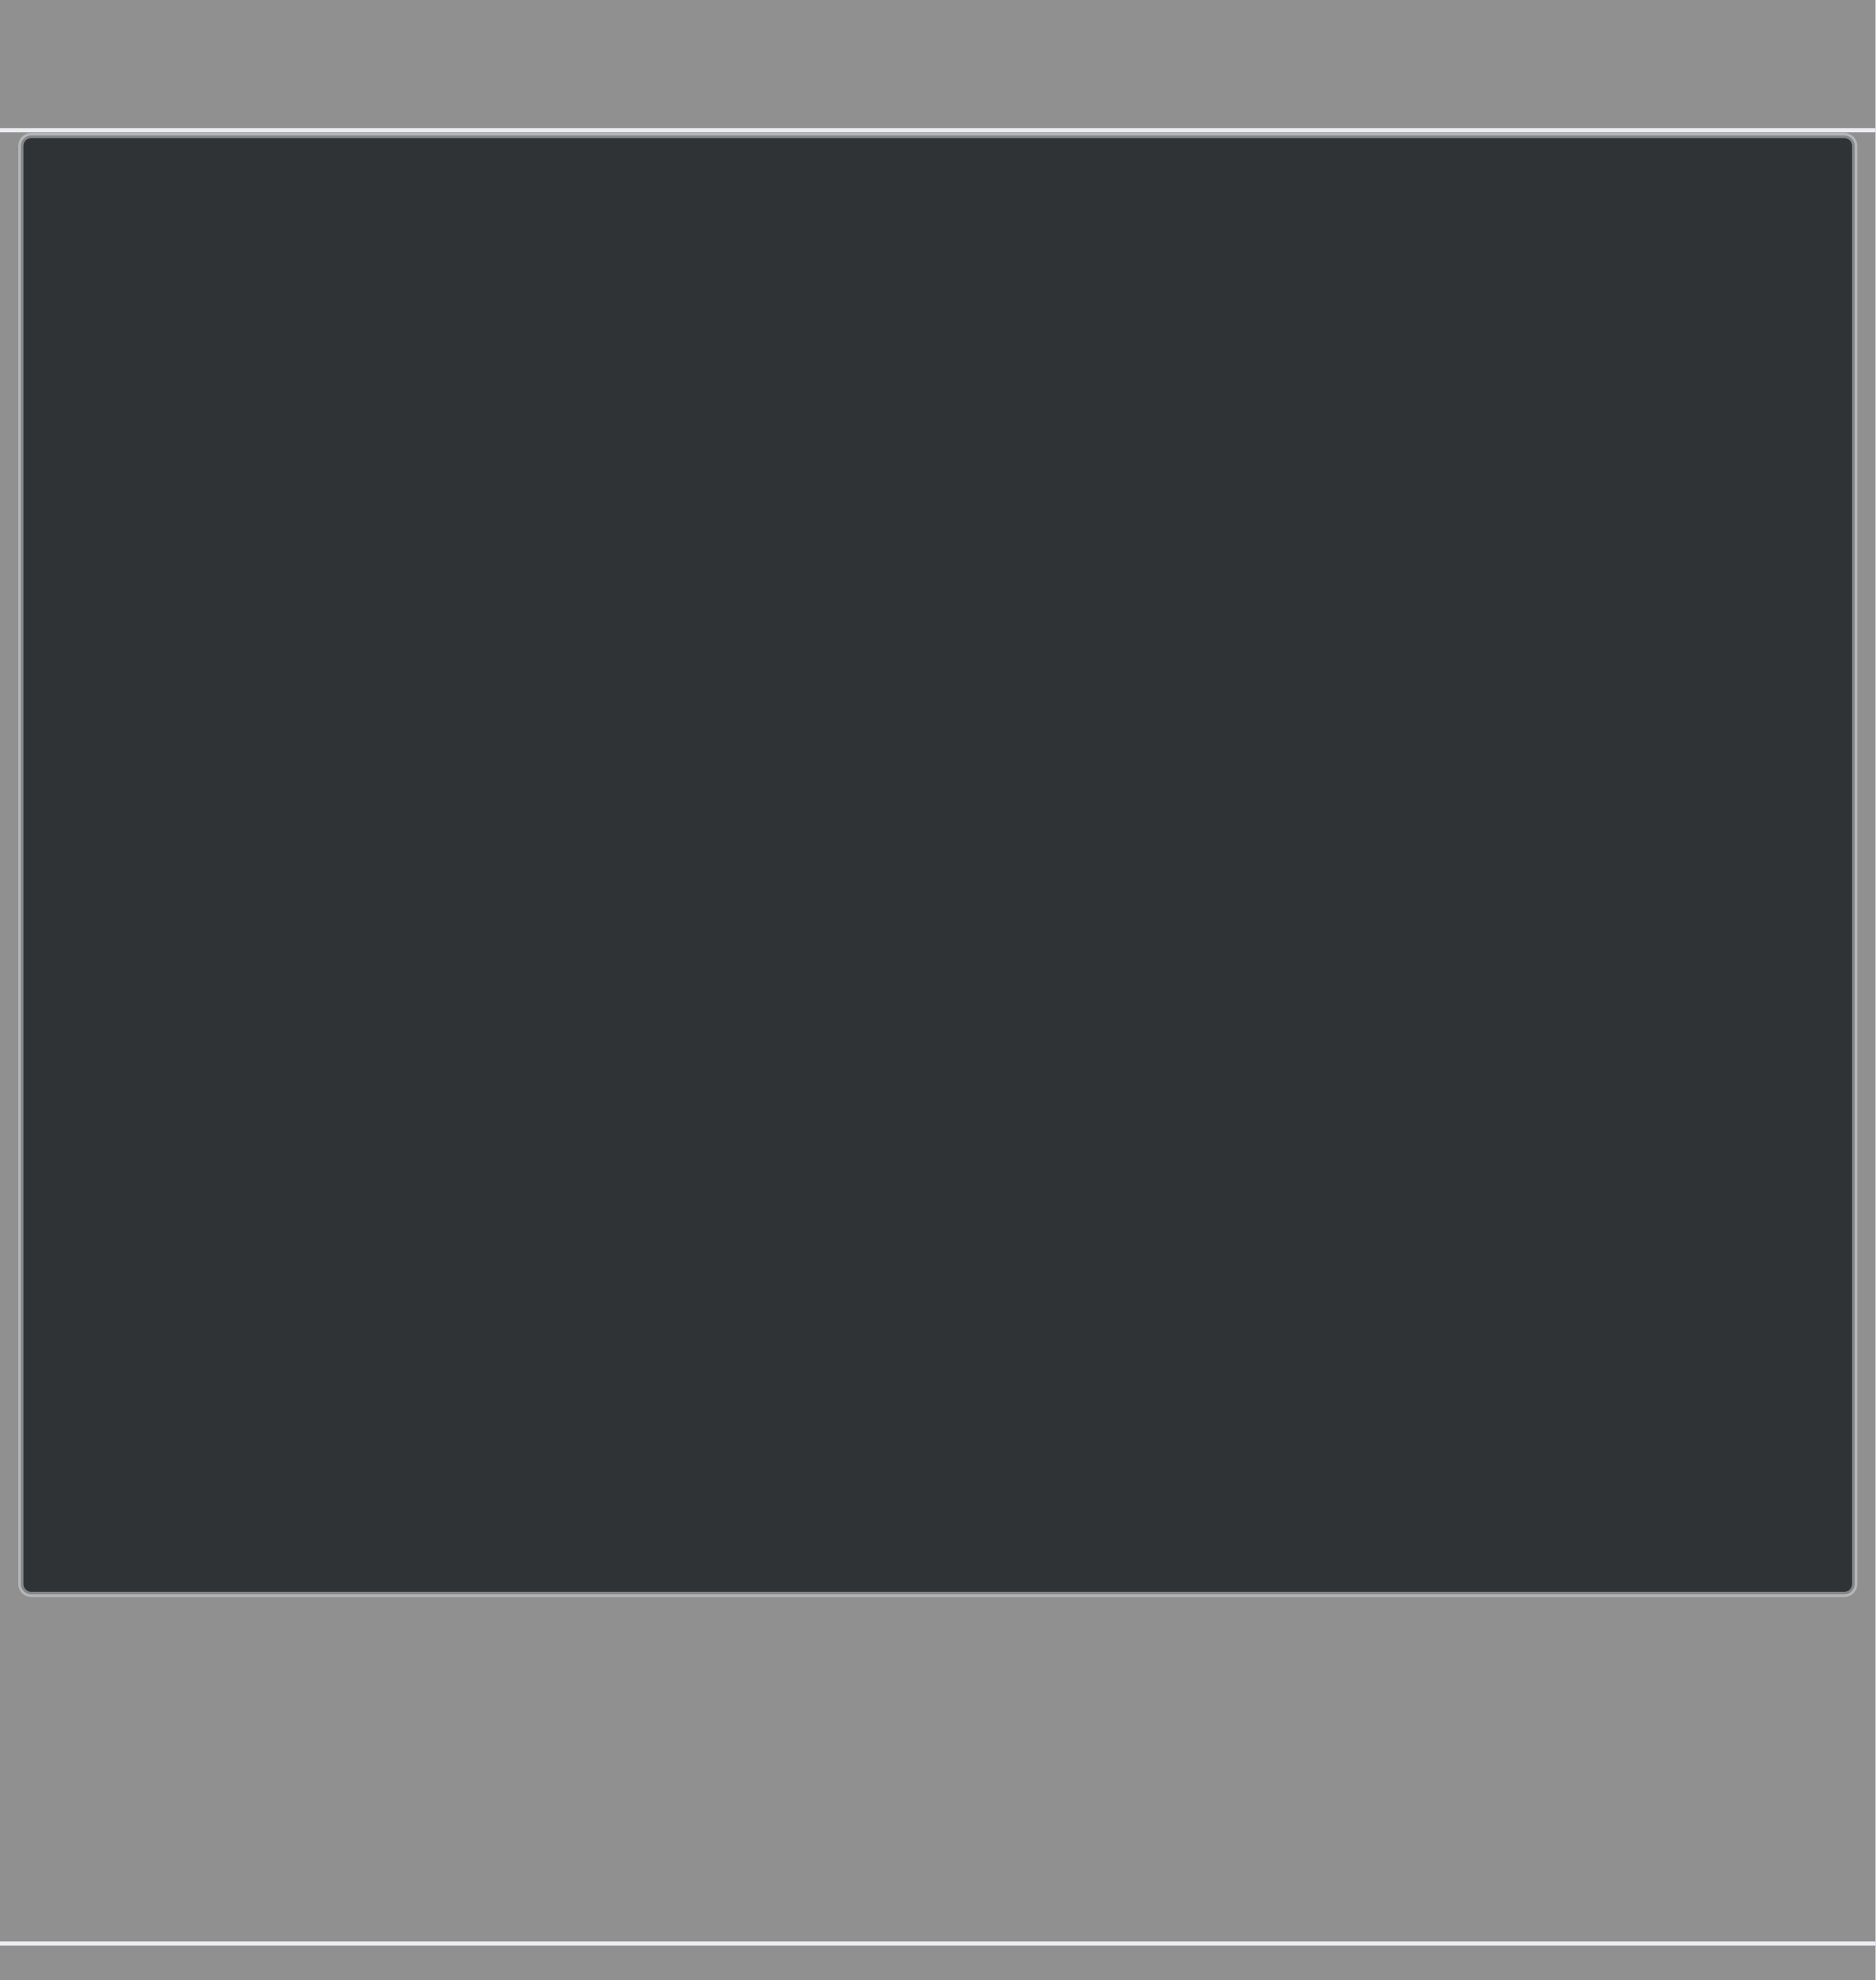
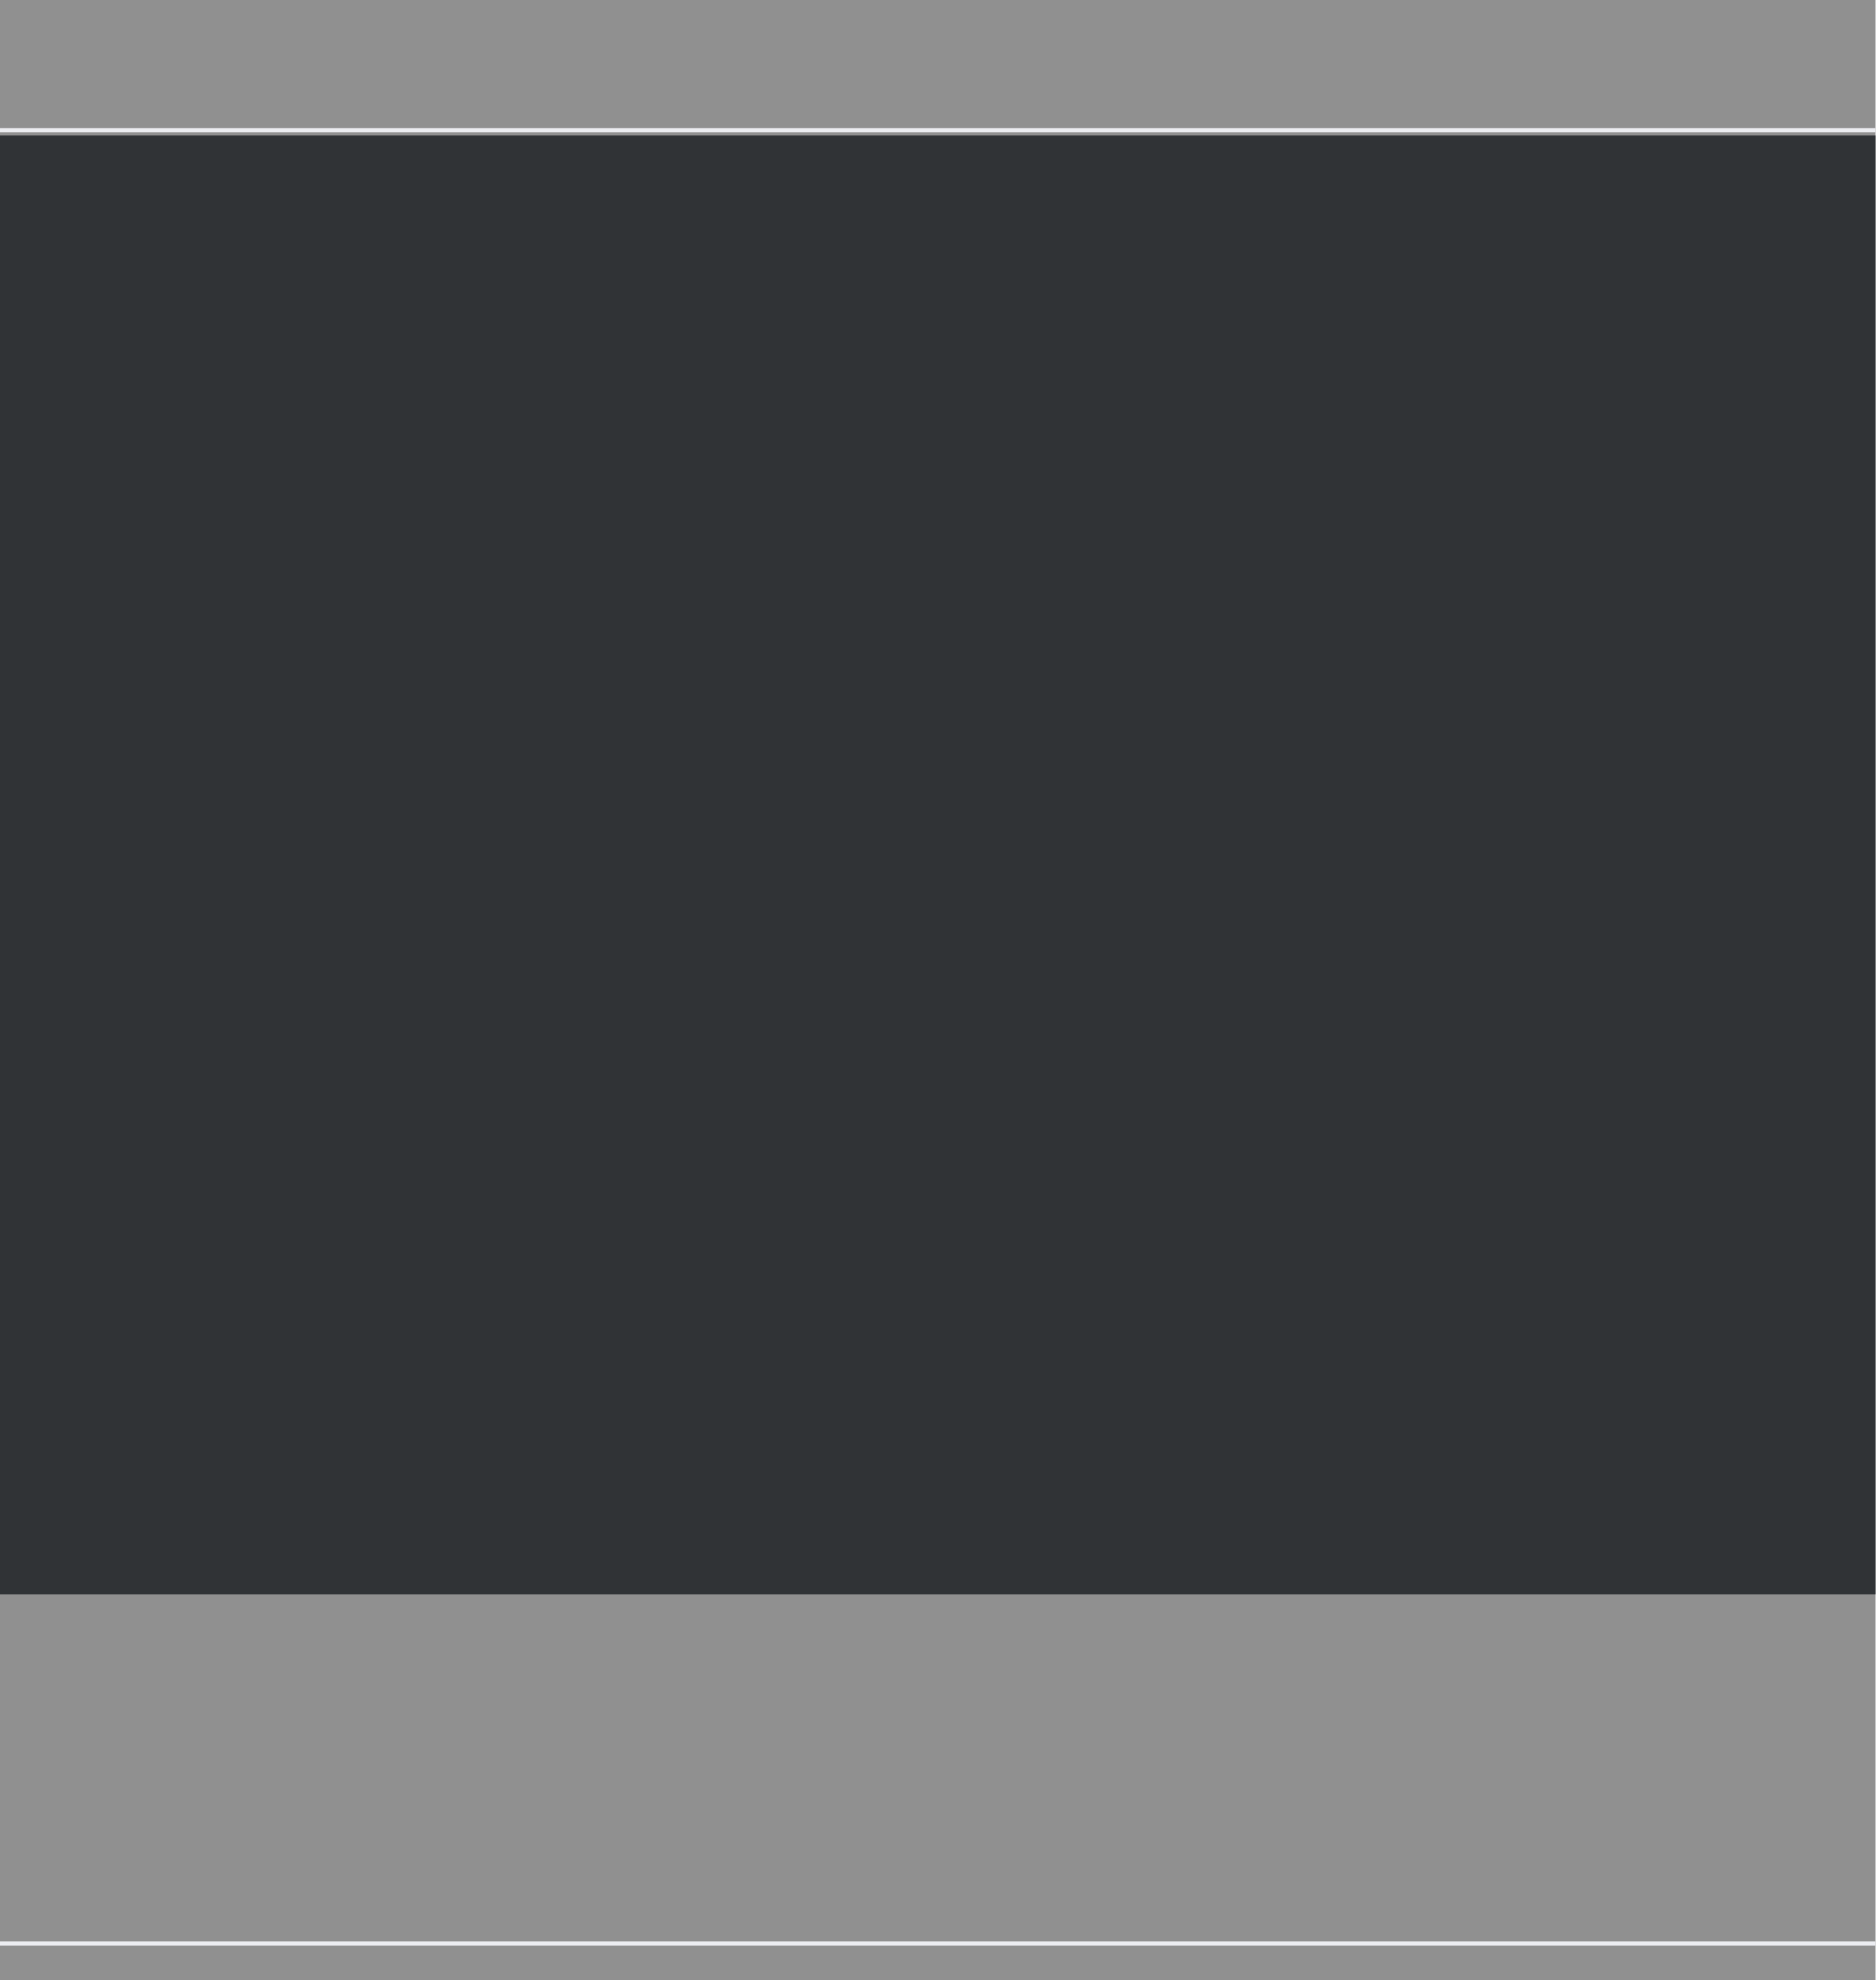
<svg xmlns="http://www.w3.org/2000/svg" width="360" height="380" viewBox="0 0 360 380">
  <rect width="360" height="380" fill="#909090" />
  <path d="M0 25h360M0 373h360" stroke="#ecedf1" stroke-width=".8" />
-   <rect x="4" y="26" width="352" height="280" rx="2" fill="#303336" stroke="#d9dcdf" stroke-opacity=".5" />
+   <rect x="0" y="26" width="360" height="280" fill="#303336" />
</svg>
